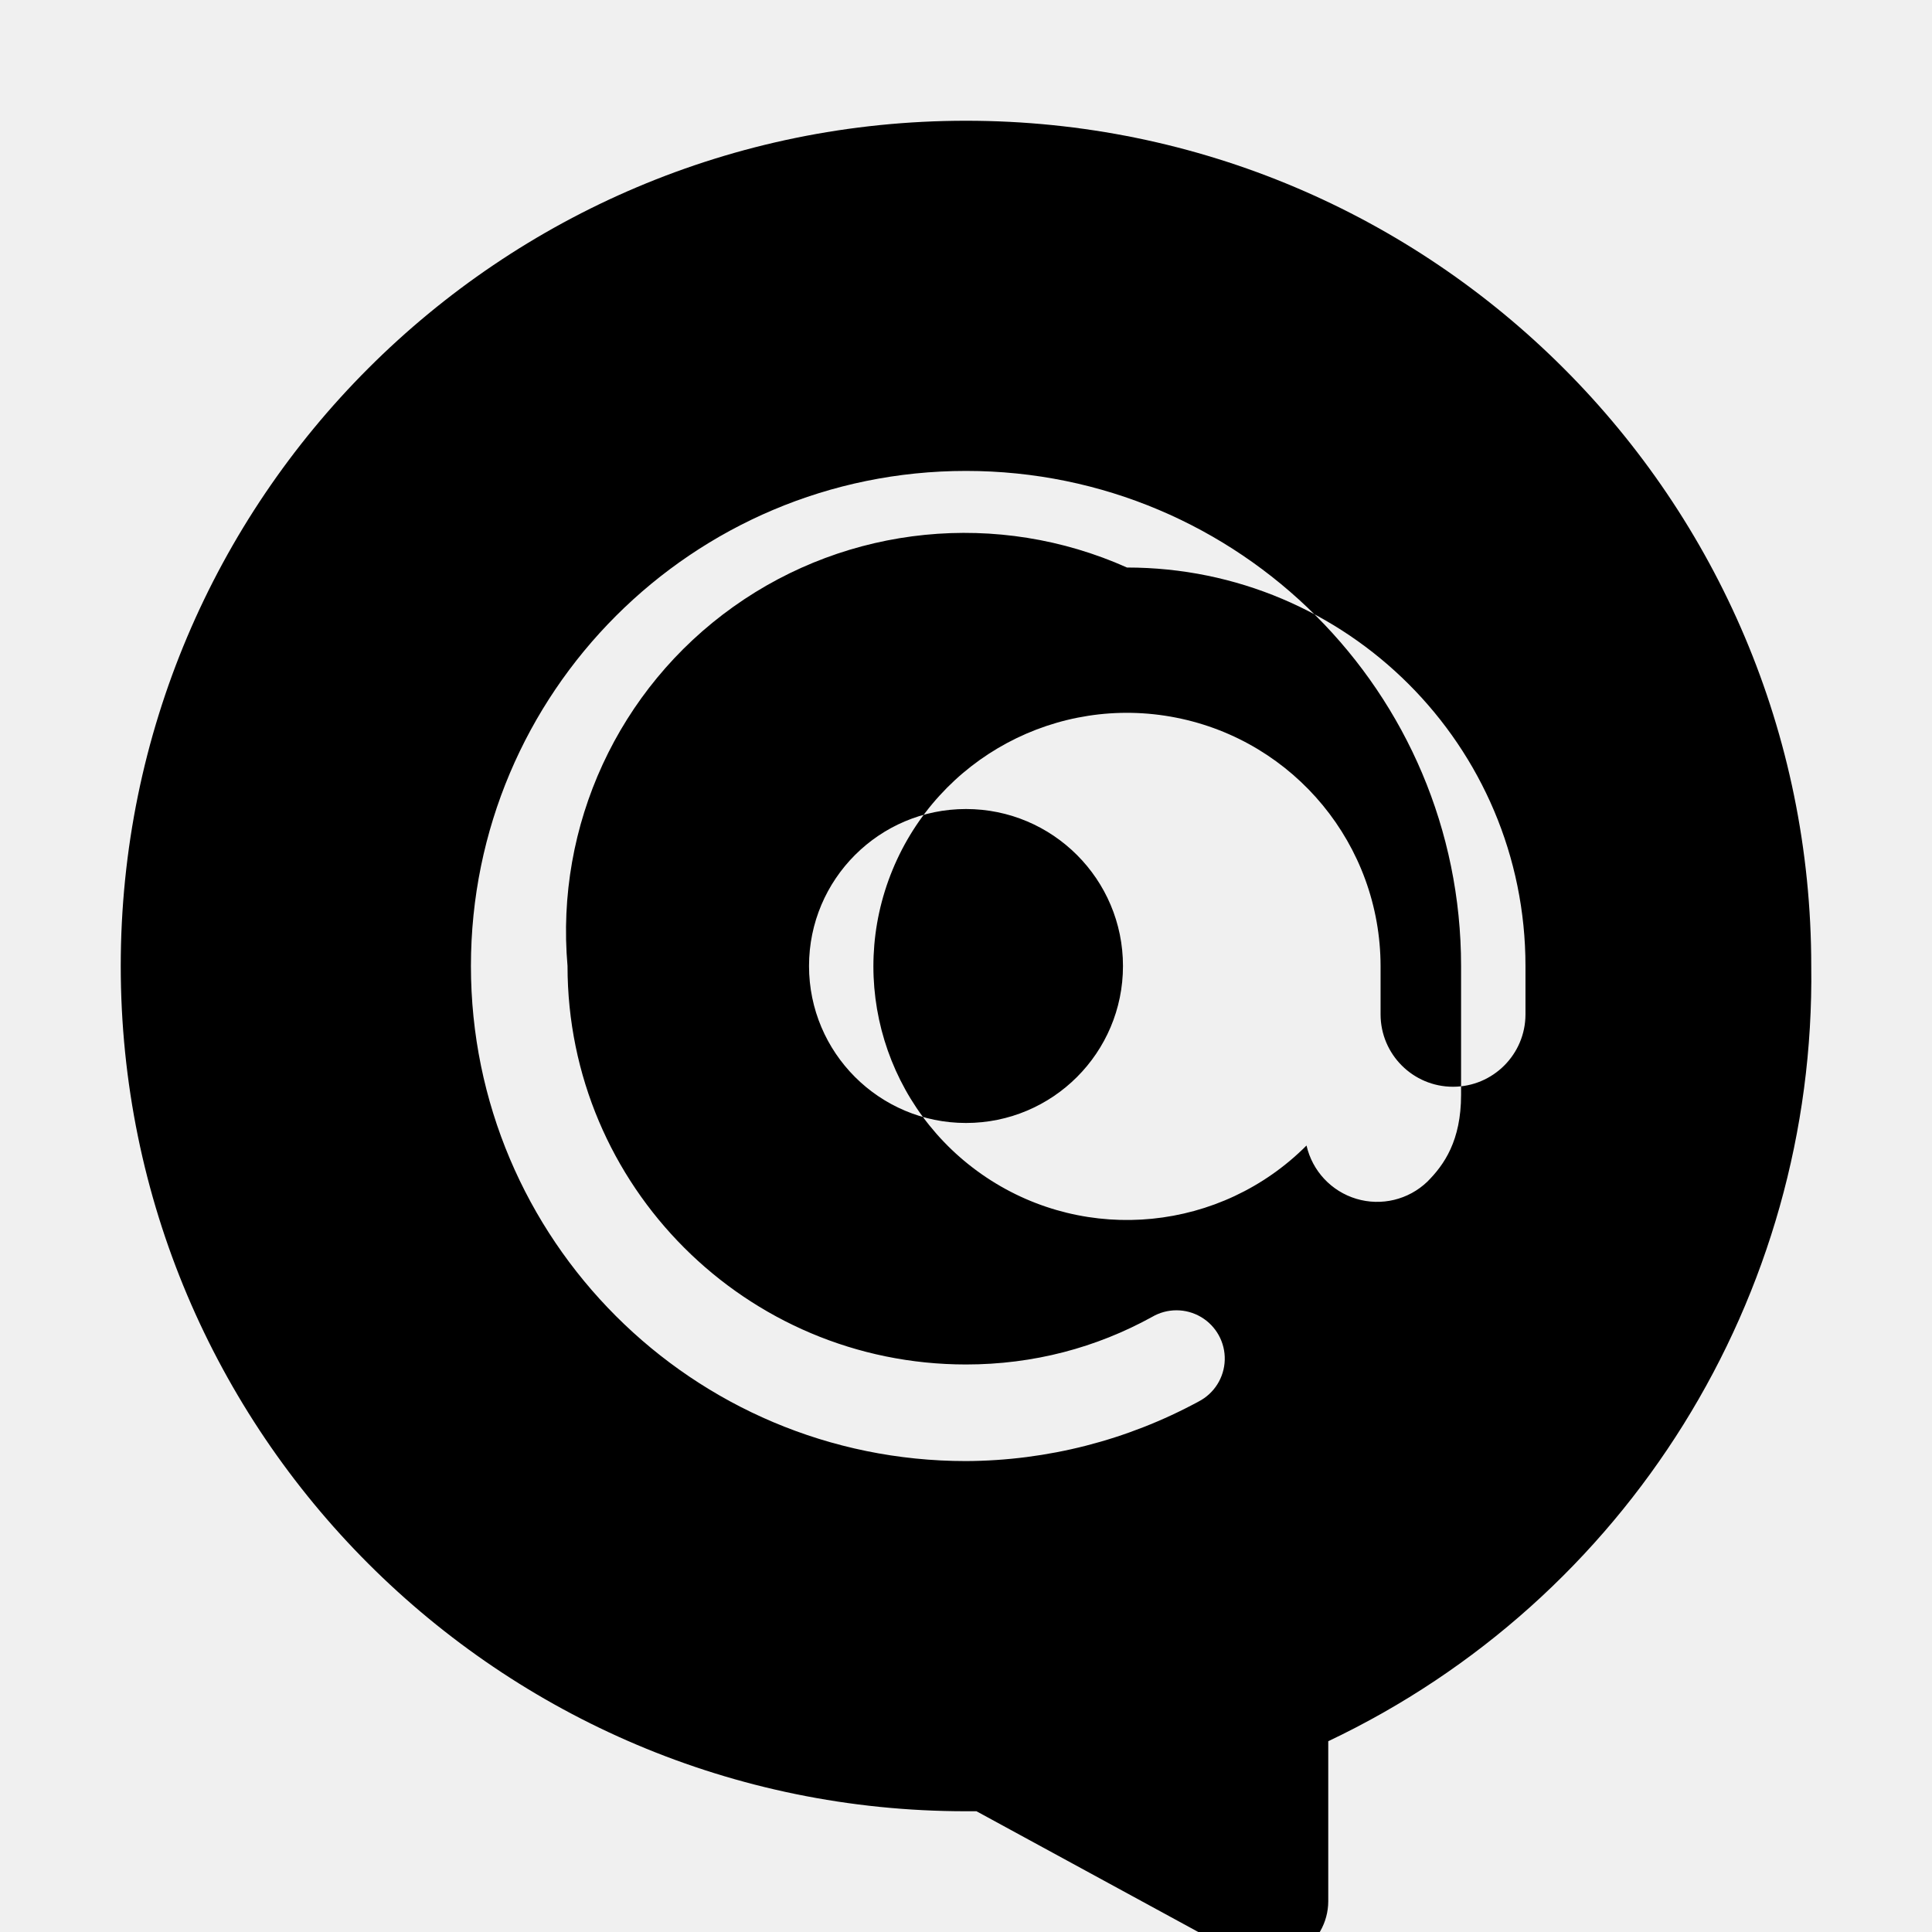
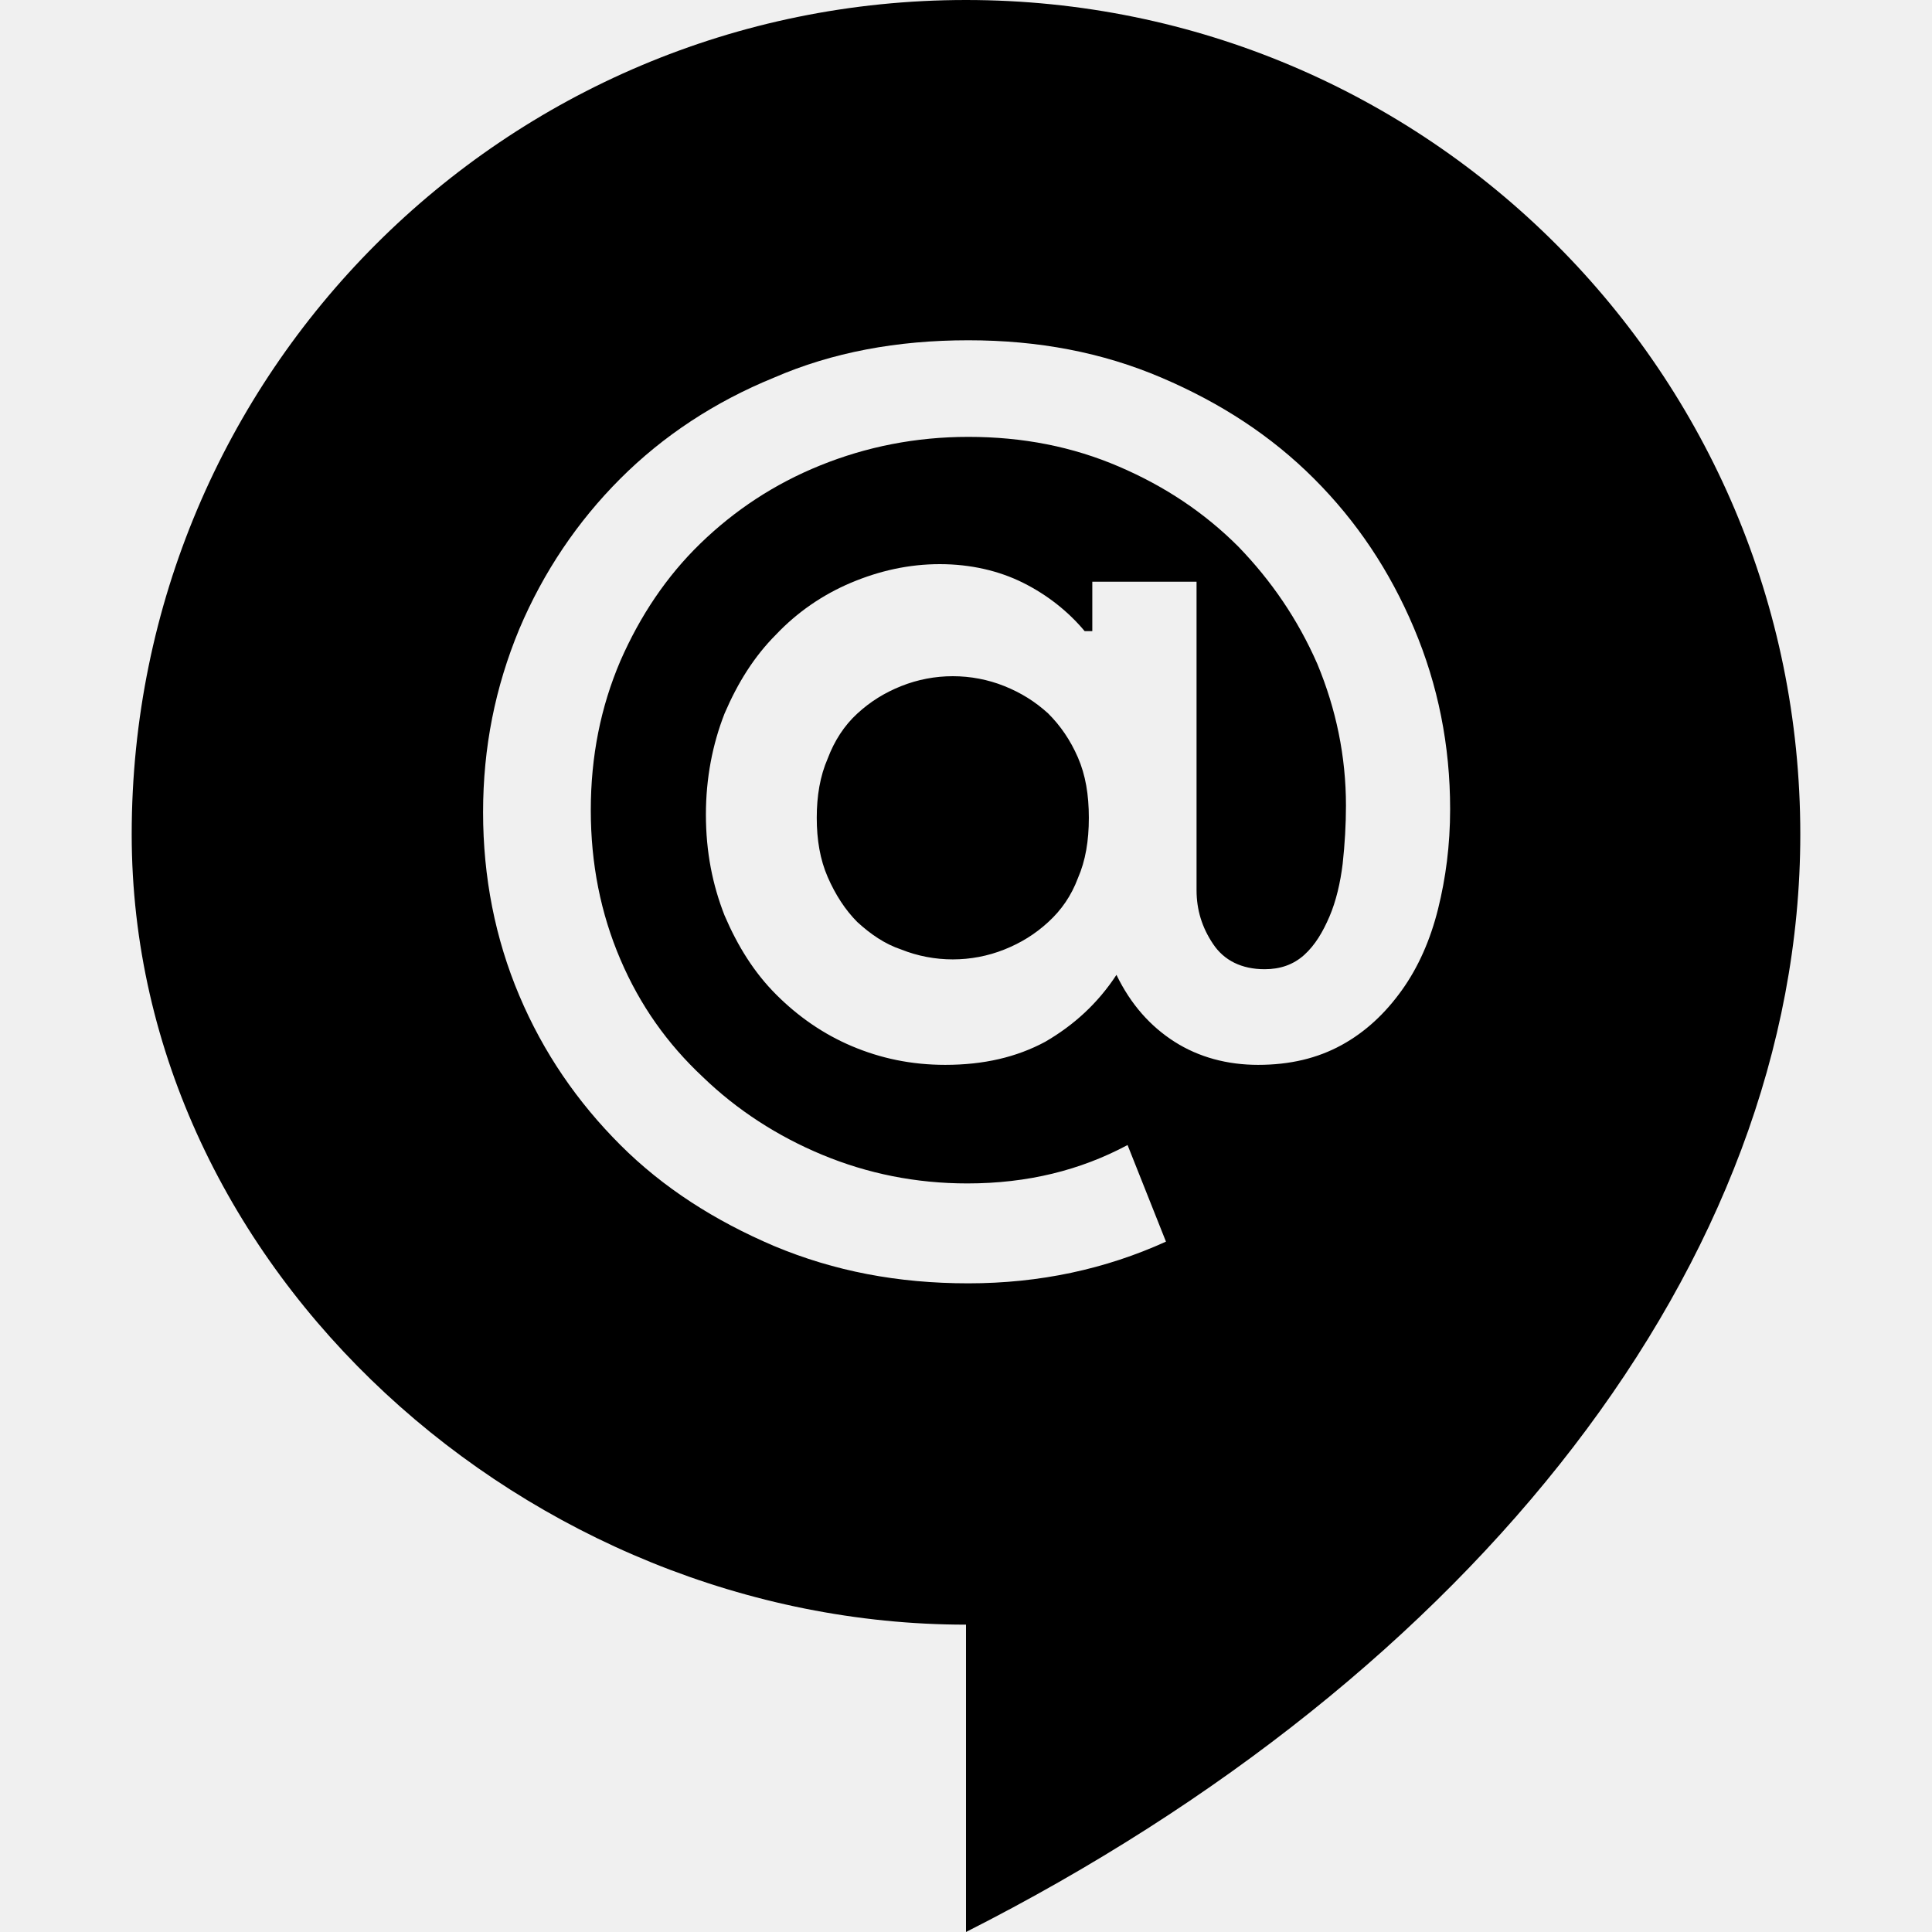
<svg xmlns="http://www.w3.org/2000/svg" viewBox="0 0 24 24">
-   <path fill="currentColor" fill-rule="evenodd" clip-rule="evenodd" d="M12 1.5a10.5 10.5 0 0 0-10.5 10.5 10.5 10.5 0 0 0 10.5 10.5h.13l3.27 1.78a.75.75 0 0 0 1.1-.66v-1.99A10.5 10.5 0 0 0 22.5 12 10.5 10.5 0 0 0 12 1.5zm0 4.35a6.15 6.15 0 0 1 6.15 6.15v1.6c0 .57-.21.87-.42 1.08a.9.9 0 0 1-1.5-.45 3.15 3.15 0 1 1 .92-2.23v.6a.9.9 0 0 0 1.8 0V12a4.95 4.95 0 0 0-4.95-4.95A4.95 4.95 0 0 0 7.05 12a4.95 4.95 0 0 0 4.95 4.95c.84 0 1.62-.21 2.31-.59a.6.6 0 1 1 .58 1.05 6.12 6.12 0 0 1-2.89.74A6.15 6.15 0 0 1 5.85 12 6.15 6.15 0 0 1 12 5.85zm0 4.2a1.95 1.95 0 1 0 0 3.9 1.95 1.95 0 0 0 0-3.9z" />
+   <mask id="a">
+     <path fill="#fff" d="M22.364 10.364c0-5.727-4.636-10.364-10.364-10.364-5.727 0-10.364 4.636-10.364 10.364 0 5.427 4.95 9.818 10.364 9.818v3.818c6.3-3.191 10.364-8.332 10.364-13.637z" />
+     <path fill="#000" d="M12.027 4.227c0.873 0 1.664 0.15 2.4 0.464 0.736 0.314 1.364 0.723 1.896 1.255s0.941 1.145 1.241 1.855c0.3 0.709 0.45 1.459 0.45 2.25 0 0.45-0.055 0.859-0.15 1.241-0.095 0.382-0.245 0.723-0.45 1.009-0.205 0.286-0.45 0.518-0.75 0.682s-0.641 0.245-1.036 0.245c-0.382 0-0.736-0.095-1.036-0.286s-0.545-0.464-0.723-0.832c-0.232 0.355-0.532 0.627-0.886 0.832-0.355 0.191-0.764 0.286-1.241 0.286-0.423 0-0.805-0.082-1.159-0.232-0.355-0.15-0.668-0.368-0.941-0.641s-0.477-0.6-0.641-0.982c-0.15-0.382-0.232-0.791-0.232-1.255 0-0.45 0.082-0.873 0.232-1.255 0.164-0.382 0.368-0.709 0.641-0.982 0.259-0.273 0.573-0.491 0.927-0.641 0.355-0.15 0.723-0.232 1.105-0.232s0.736 0.082 1.036 0.232c0.3 0.15 0.559 0.355 0.764 0.6h0.095v-0.614h1.295v3.832c0 0.245 0.068 0.464 0.205 0.668 0.136 0.205 0.355 0.314 0.641 0.314 0.191 0 0.355-0.055 0.491-0.177 0.136-0.123 0.232-0.286 0.314-0.477s0.136-0.423 0.164-0.655c0.027-0.245 0.041-0.491 0.041-0.723 0-0.614-0.123-1.2-0.355-1.759-0.245-0.559-0.573-1.036-0.982-1.459-0.423-0.423-0.914-0.75-1.486-0.995s-1.186-0.368-1.868-0.368c-0.655 0-1.268 0.123-1.841 0.355s-1.064 0.559-1.486 0.968-0.75 0.9-0.995 1.459c-0.245 0.573-0.368 1.186-0.368 1.855 0 0.668 0.123 1.282 0.368 1.855s0.586 1.05 1.023 1.459c0.423 0.409 0.927 0.736 1.486 0.968 0.559 0.232 1.159 0.355 1.8 0.355 0.75 0 1.405-0.164 1.991-0.477l0.477 1.2c-0.75 0.341-1.568 0.518-2.455 0.518-0.873 0-1.664-0.15-2.414-0.464-0.736-0.314-1.377-0.723-1.909-1.255s-0.955-1.145-1.255-1.855c-0.3-0.709-0.45-1.473-0.45-2.277 0-0.805 0.15-1.555 0.45-2.277 0.3-0.709 0.723-1.336 1.255-1.868s1.173-0.955 1.909-1.255c0.723-0.314 1.527-0.464 2.414-0.464zm-0.191 7.691c0.218 0 0.436-0.041 0.641-0.123s0.382-0.191 0.545-0.341c0.164-0.15 0.286-0.327 0.368-0.545 0.095-0.218 0.136-0.464 0.136-0.75s-0.041-0.532-0.136-0.75-0.218-0.395-0.368-0.545c-0.164-0.15-0.341-0.259-0.545-0.341s-0.423-0.123-0.641-0.123c-0.218 0-0.436 0.041-0.641 0.123s-0.382 0.191-0.545 0.341c-0.164 0.15-0.286 0.341-0.368 0.559-0.095 0.218-0.136 0.464-0.136 0.736s0.041 0.518 0.136 0.736 0.218 0.409 0.368 0.559c0.164 0.15 0.341 0.273 0.545 0.341 0.205 0.082 0.423 0.123 0.641 0.123z" />
+   </mask>
+   <rect width="24" height="24" fill="currentColor" mask="url(#a)" />
</svg>
